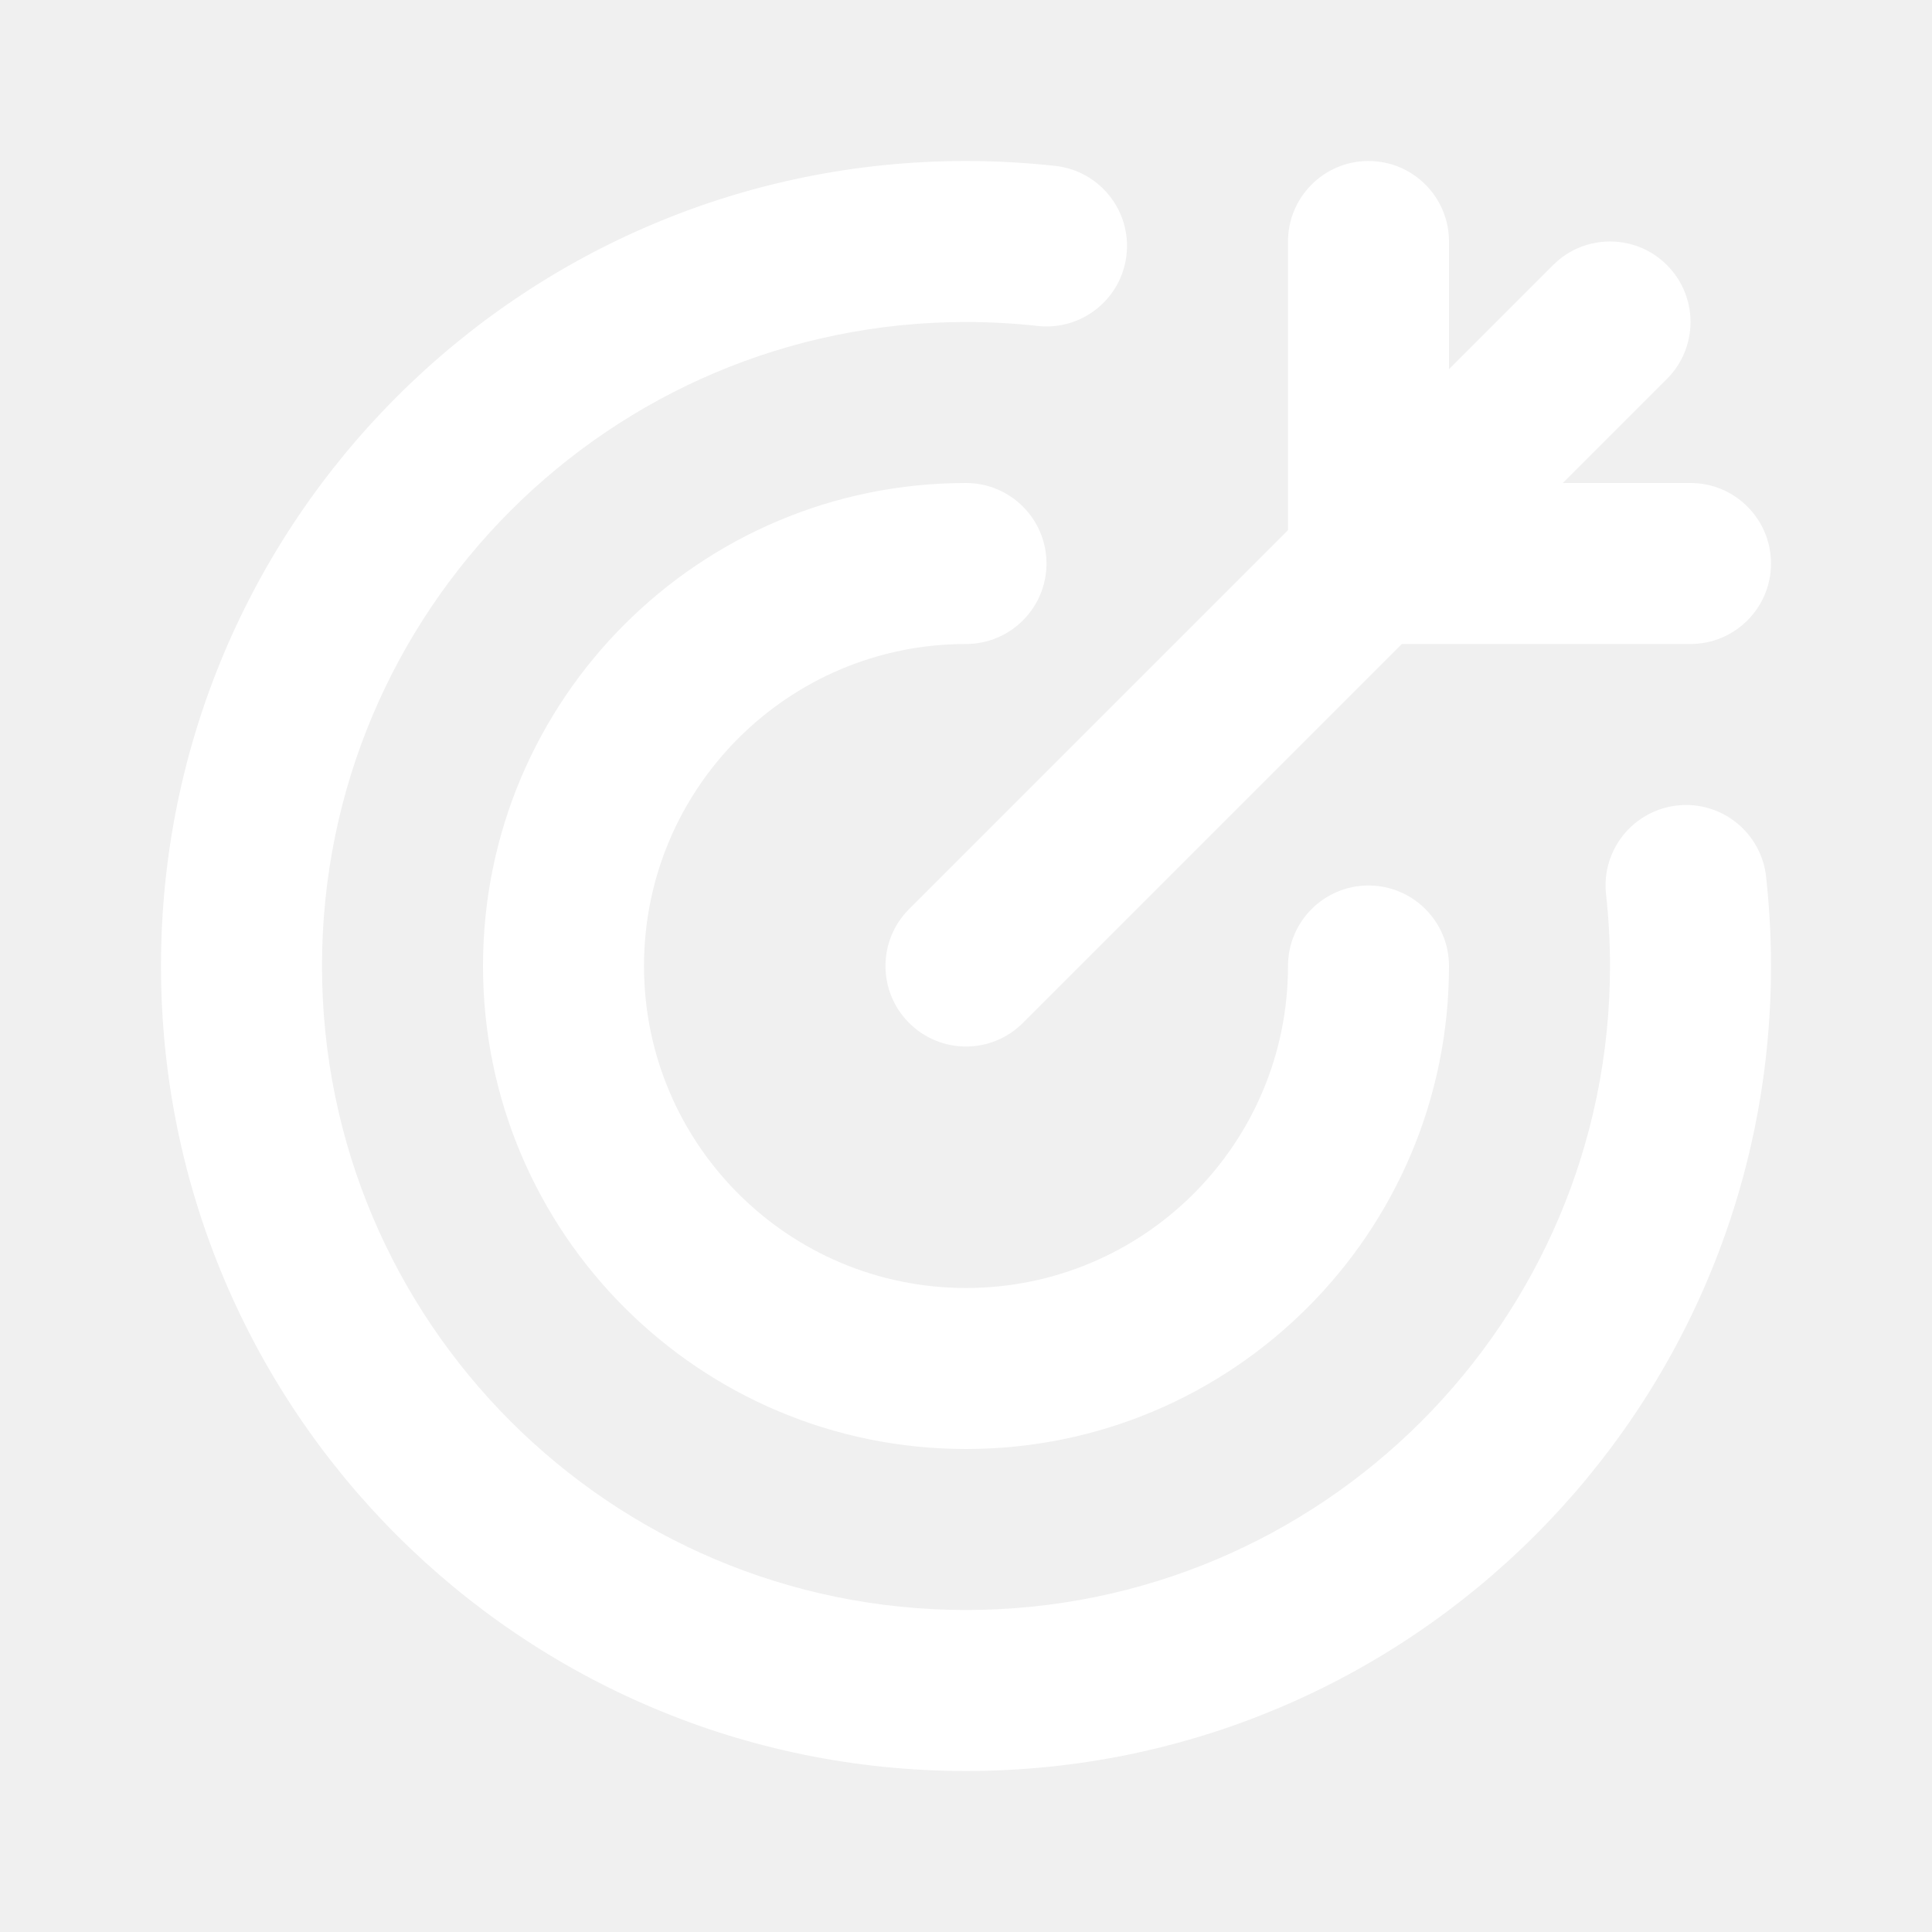
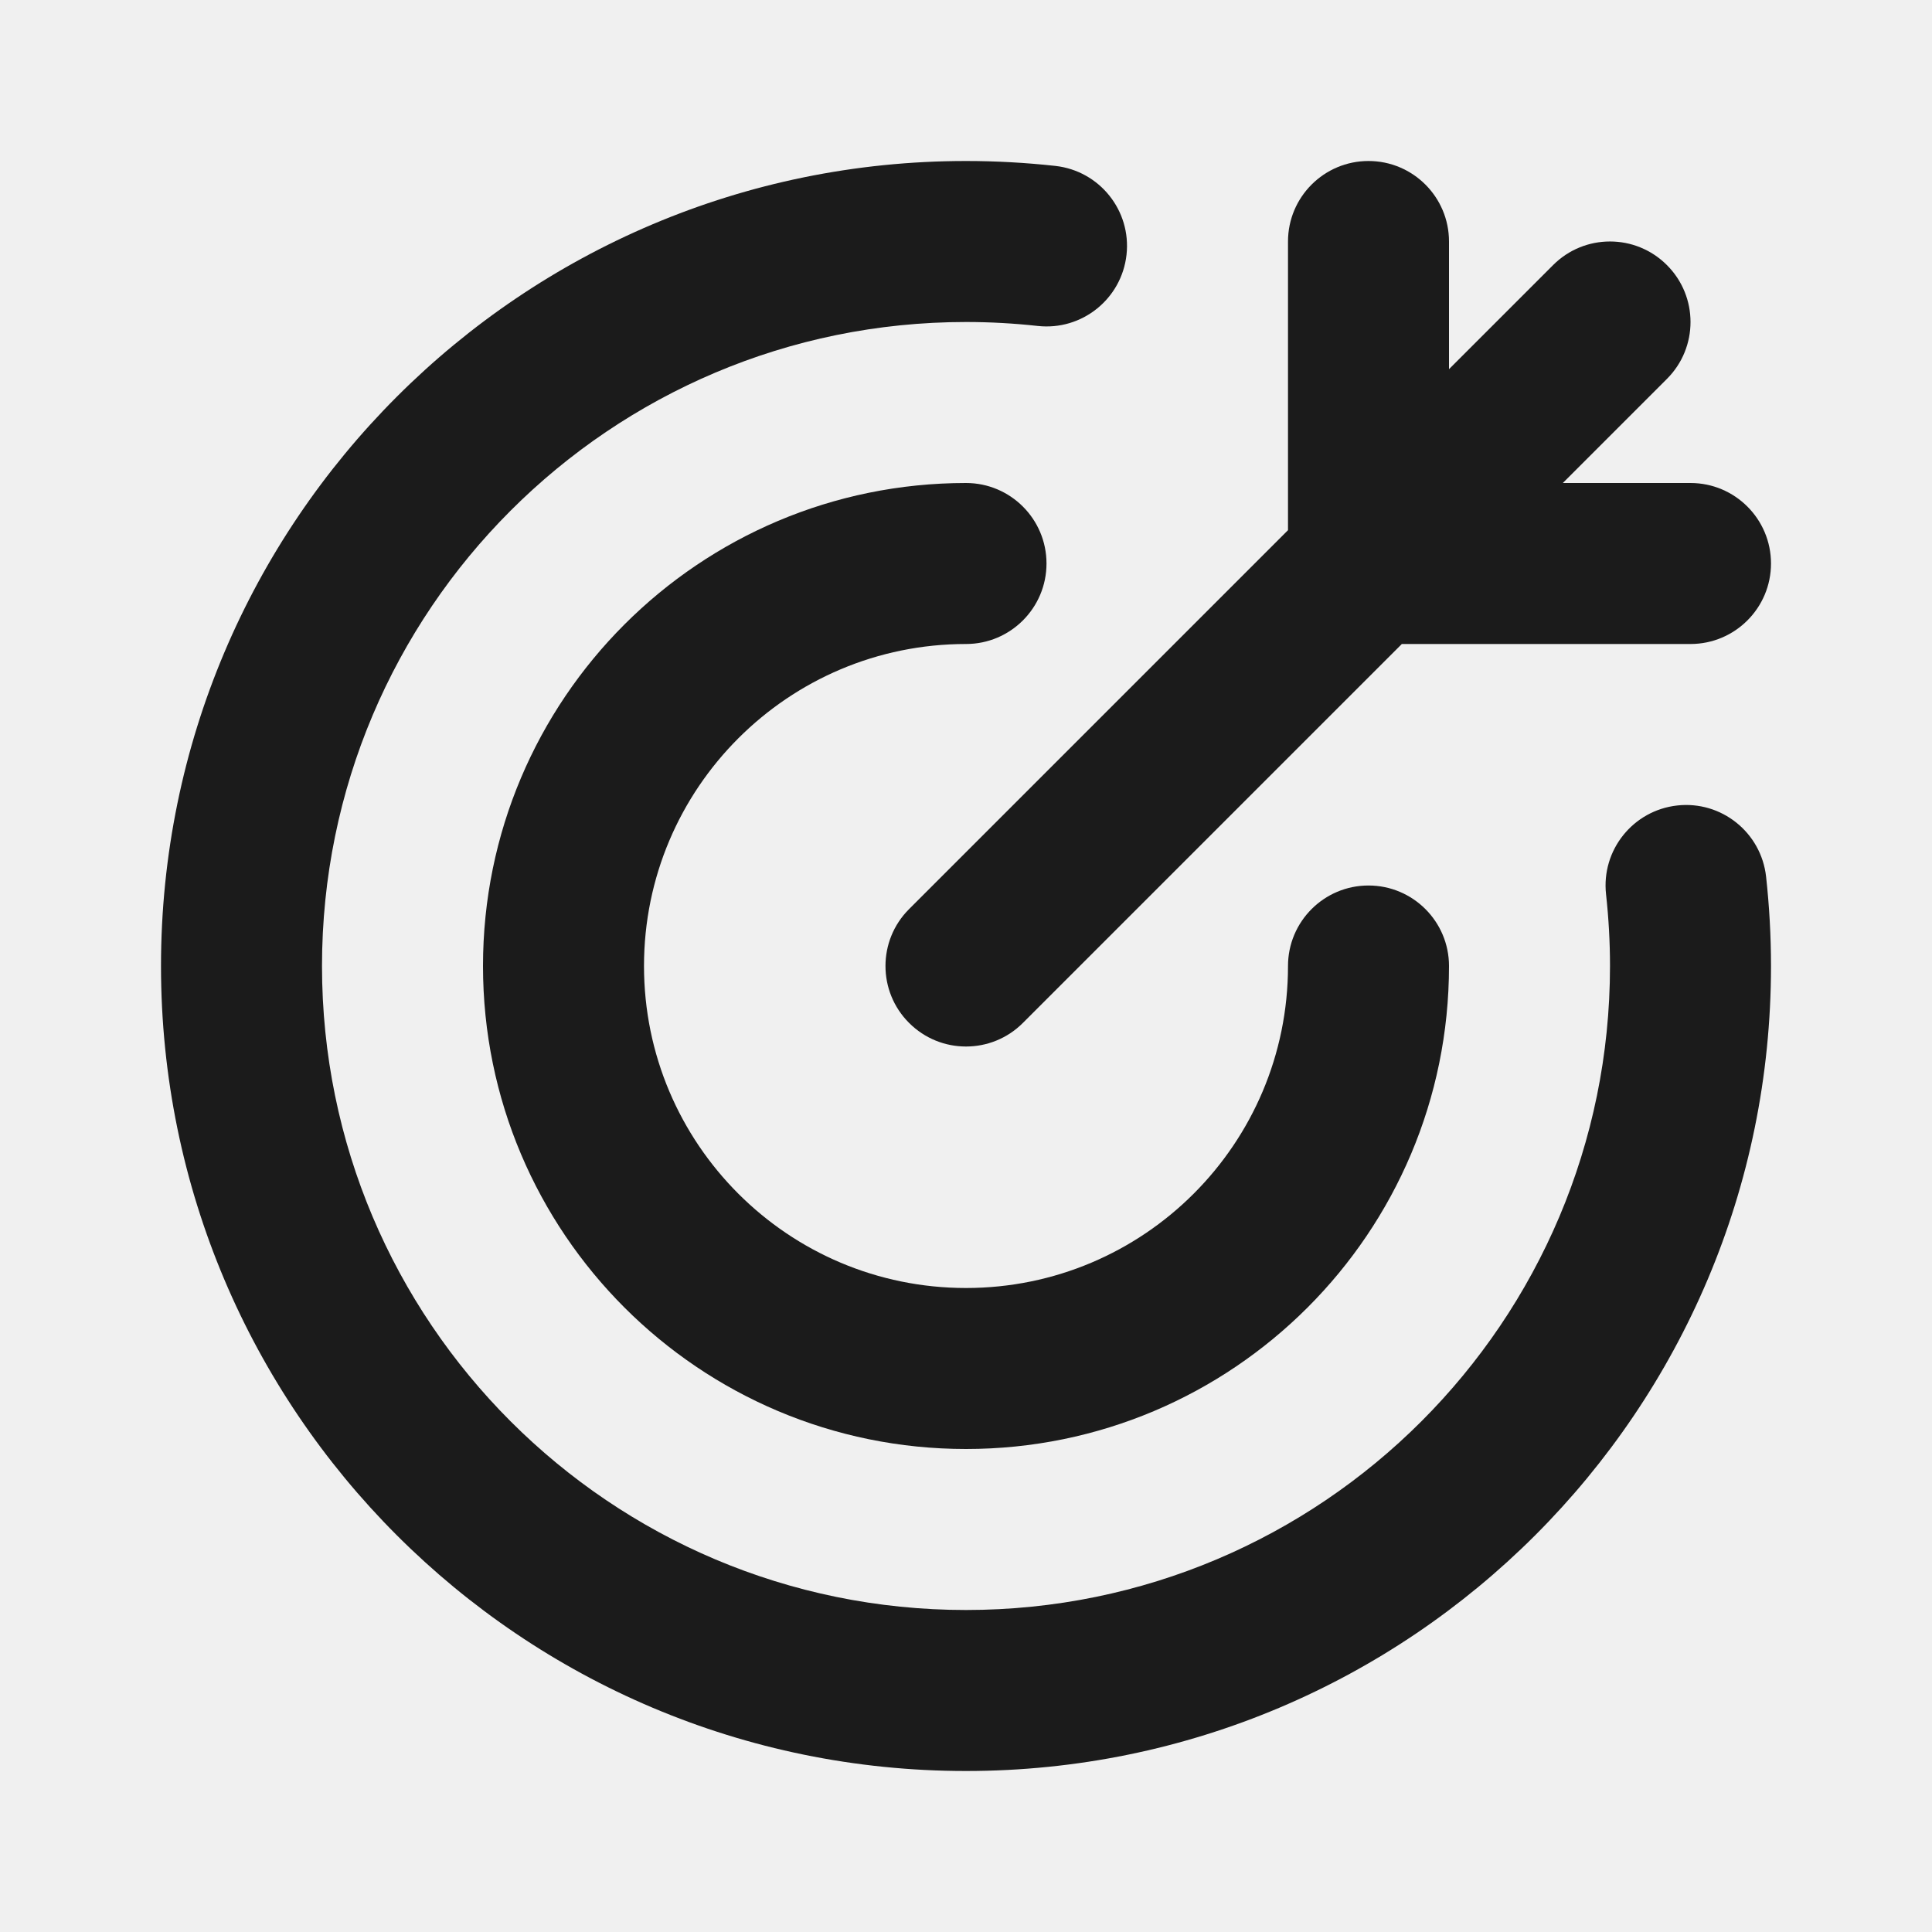
<svg xmlns="http://www.w3.org/2000/svg" width="24" height="24" viewBox="0 0 24 24" fill="none">
-   <path d="M4 12C4 7.582 7.582 4 12 4C12.301 4 12.598 4.017 12.89 4.049C13.439 4.11 13.933 3.714 13.994 3.165C14.055 2.616 13.659 2.122 13.11 2.061C12.745 2.021 12.375 2 12 2C6.477 2 2 6.477 2 12C2 17.523 6.477 22 12 22C17.523 22 22 17.523 22 12C22 11.625 21.979 11.255 21.939 10.89C21.878 10.341 21.384 9.945 20.835 10.006C20.286 10.067 19.89 10.561 19.951 11.11C19.983 11.402 20 11.699 20 12C20 16.418 16.418 20 12 20C7.582 20 4 16.418 4 12Z" fill="white" />
-   <path d="M8 12C8 9.791 9.791 8 12 8C12.552 8 13 7.552 13 7C13 6.448 12.552 6 12 6C8.686 6 6 8.686 6 12C6 15.314 8.686 18 12 18C15.314 18 18 15.314 18 12C18 11.448 17.552 11 17 11C16.448 11 16 11.448 16 12C16 14.209 14.209 16 12 16C9.791 16 8 14.209 8 12Z" fill="white" />
-   <path d="M18 3C18 2.448 17.552 2 17 2C16.448 2 16 2.448 16 3V6.586L11.293 11.293C10.902 11.683 10.902 12.317 11.293 12.707C11.683 13.098 12.317 13.098 12.707 12.707L17.414 8H21C21.552 8 22 7.552 22 7C22 6.448 21.552 6 21 6H19.414L20.707 4.707C21.098 4.317 21.098 3.683 20.707 3.293C20.317 2.902 19.683 2.902 19.293 3.293L18 4.586V3Z" fill="white" />
+   <path d="M4 12C4 7.582 7.582 4 12 4C12.301 4 12.598 4.017 12.89 4.049C13.439 4.11 13.933 3.714 13.994 3.165C14.055 2.616 13.659 2.122 13.11 2.061C12.745 2.021 12.375 2 12 2C6.477 2 2 6.477 2 12C2 17.523 6.477 22 12 22C17.523 22 22 17.523 22 12C22 11.625 21.979 11.255 21.939 10.89C21.878 10.341 21.384 9.945 20.835 10.006C20.286 10.067 19.89 10.561 19.951 11.11C19.983 11.402 20 11.699 20 12C20 16.418 16.418 20 12 20C7.582 20 4 16.418 4 12Z" fill="#1B1B1B" />
+   <path d="M8 12C8 9.791 9.791 8 12 8C12.552 8 13 7.552 13 7C13 6.448 12.552 6 12 6C8.686 6 6 8.686 6 12C6 15.314 8.686 18 12 18C15.314 18 18 15.314 18 12C18 11.448 17.552 11 17 11C16.448 11 16 11.448 16 12C16 14.209 14.209 16 12 16C9.791 16 8 14.209 8 12Z" fill="#1B1B1B" />
+   <path d="M18 3C18 2.448 17.552 2 17 2C16.448 2 16 2.448 16 3V6.586L11.293 11.293C10.902 11.683 10.902 12.317 11.293 12.707C11.683 13.098 12.317 13.098 12.707 12.707L17.414 8H21C21.552 8 22 7.552 22 7C22 6.448 21.552 6 21 6H19.414L20.707 4.707C21.098 4.317 21.098 3.683 20.707 3.293C20.317 2.902 19.683 2.902 19.293 3.293L18 4.586V3Z" fill="#1B1B1B" />
</svg>
